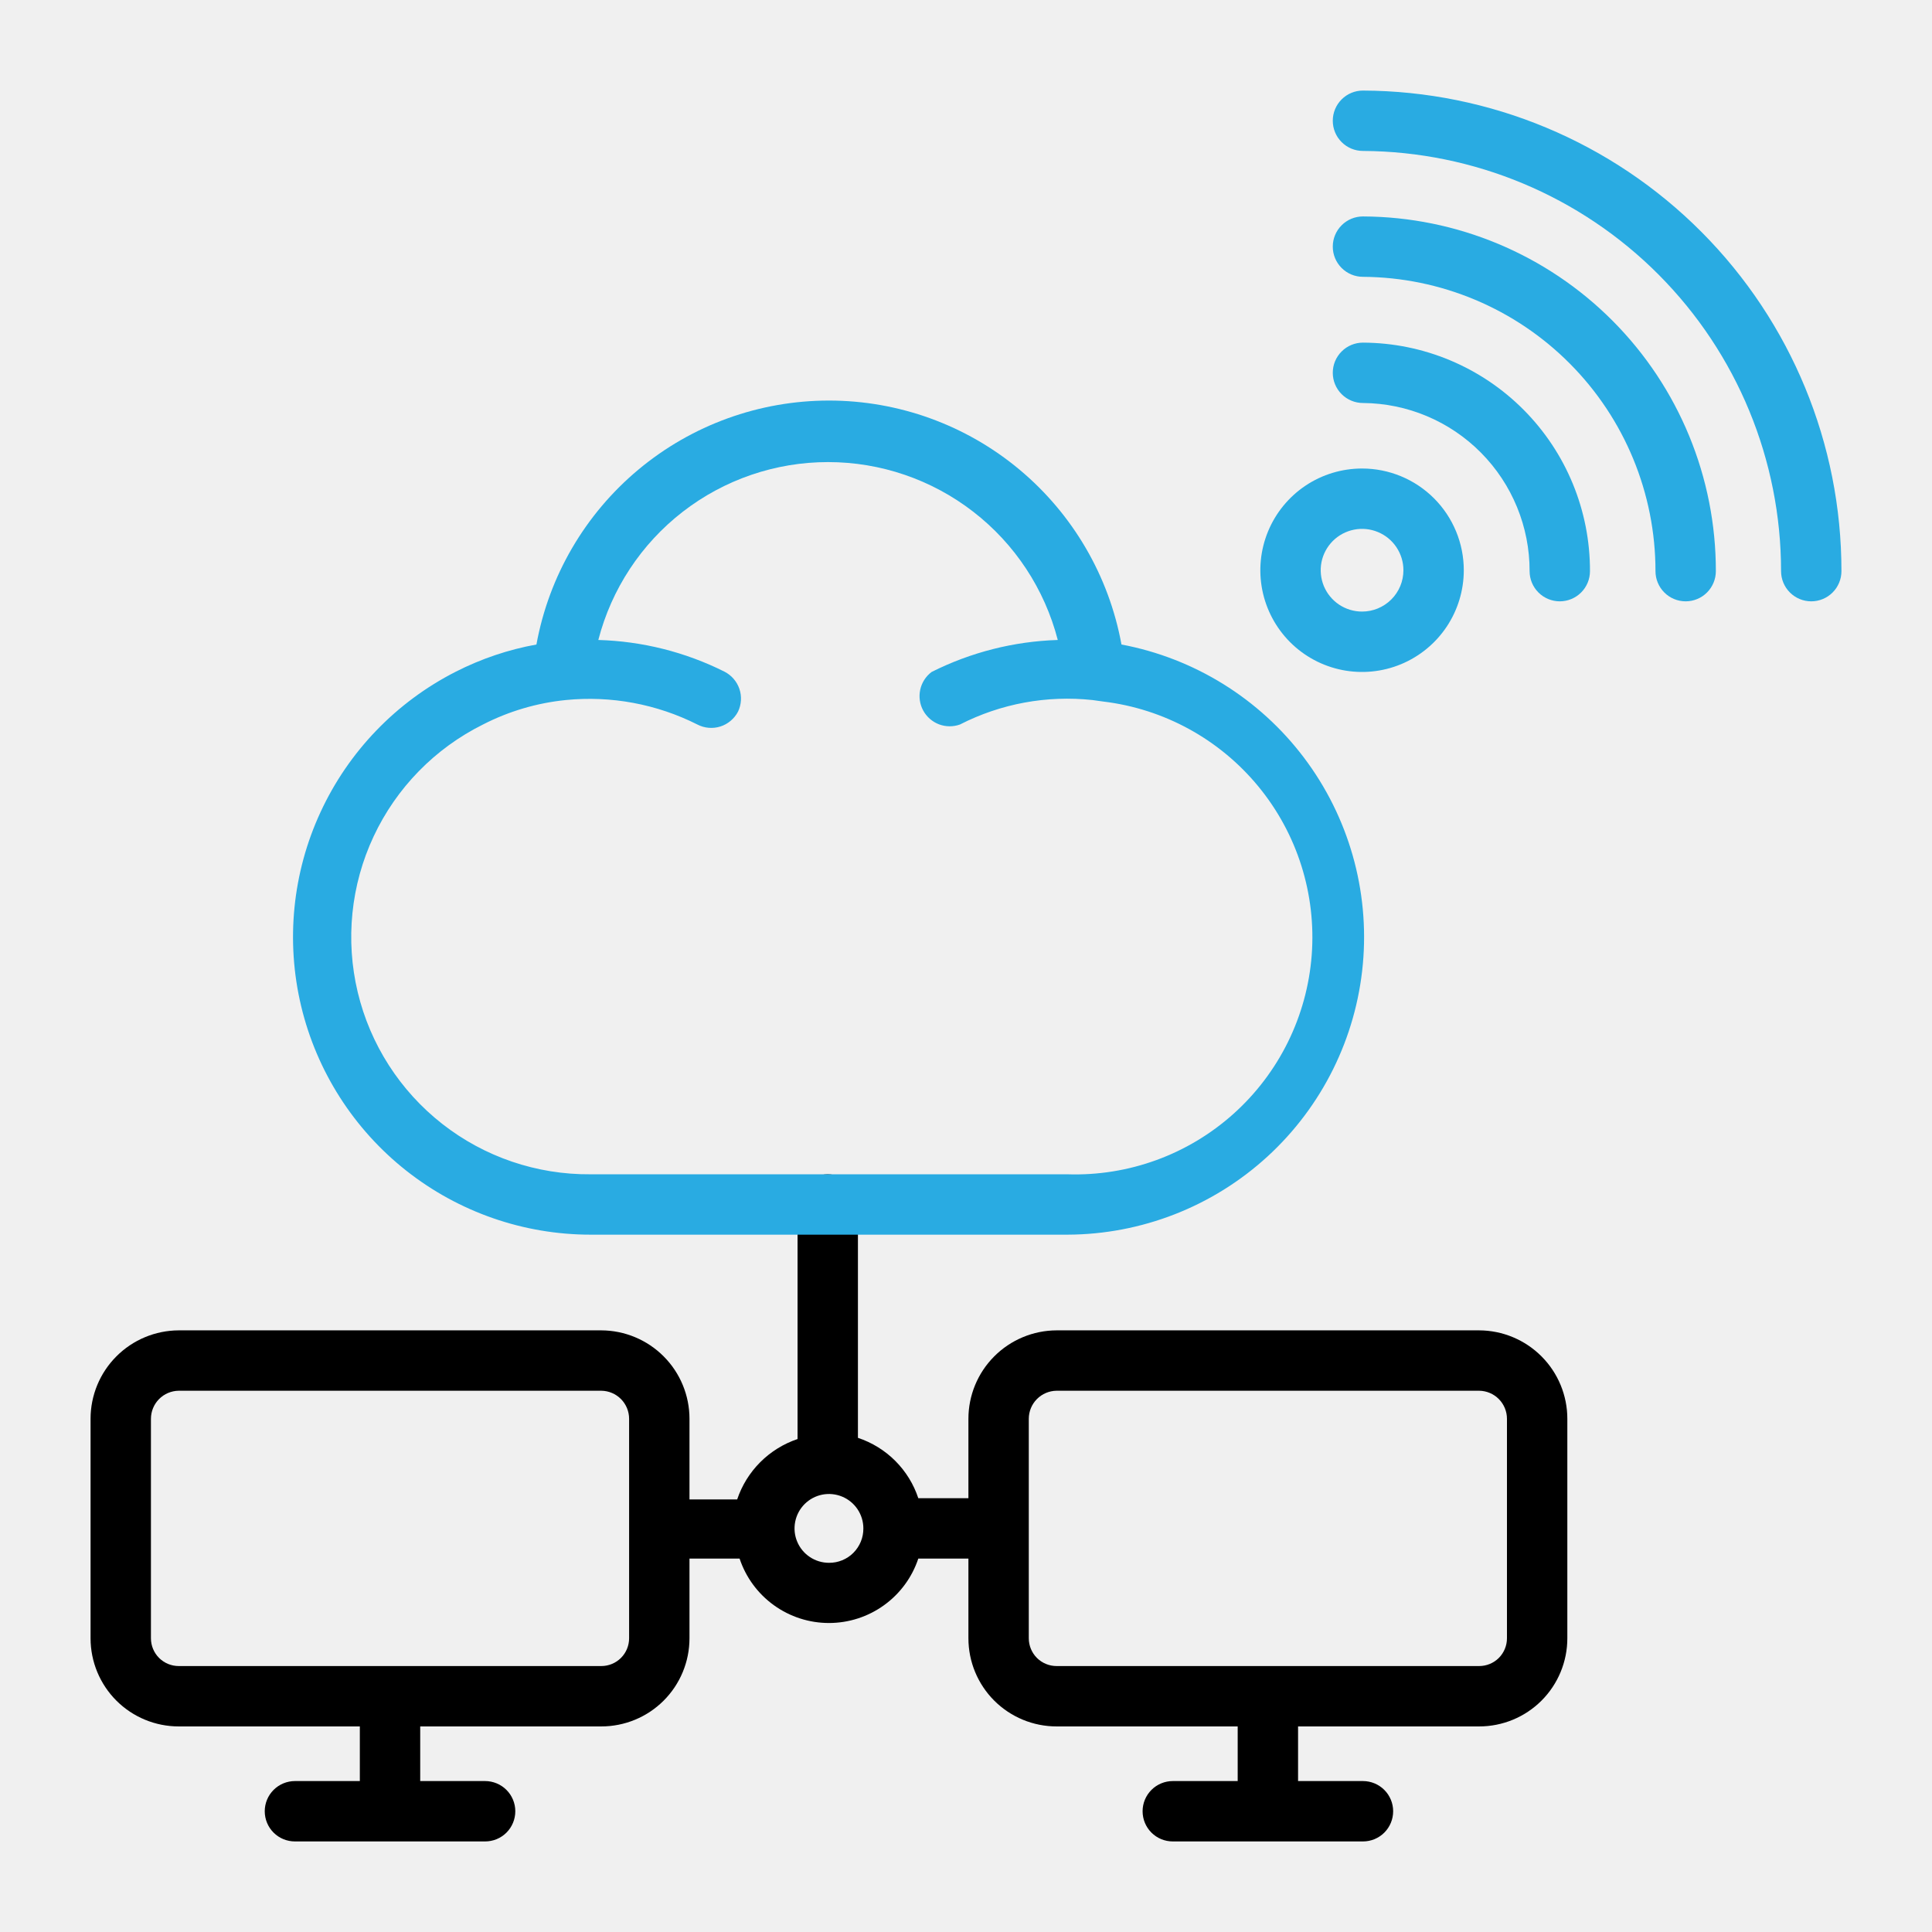
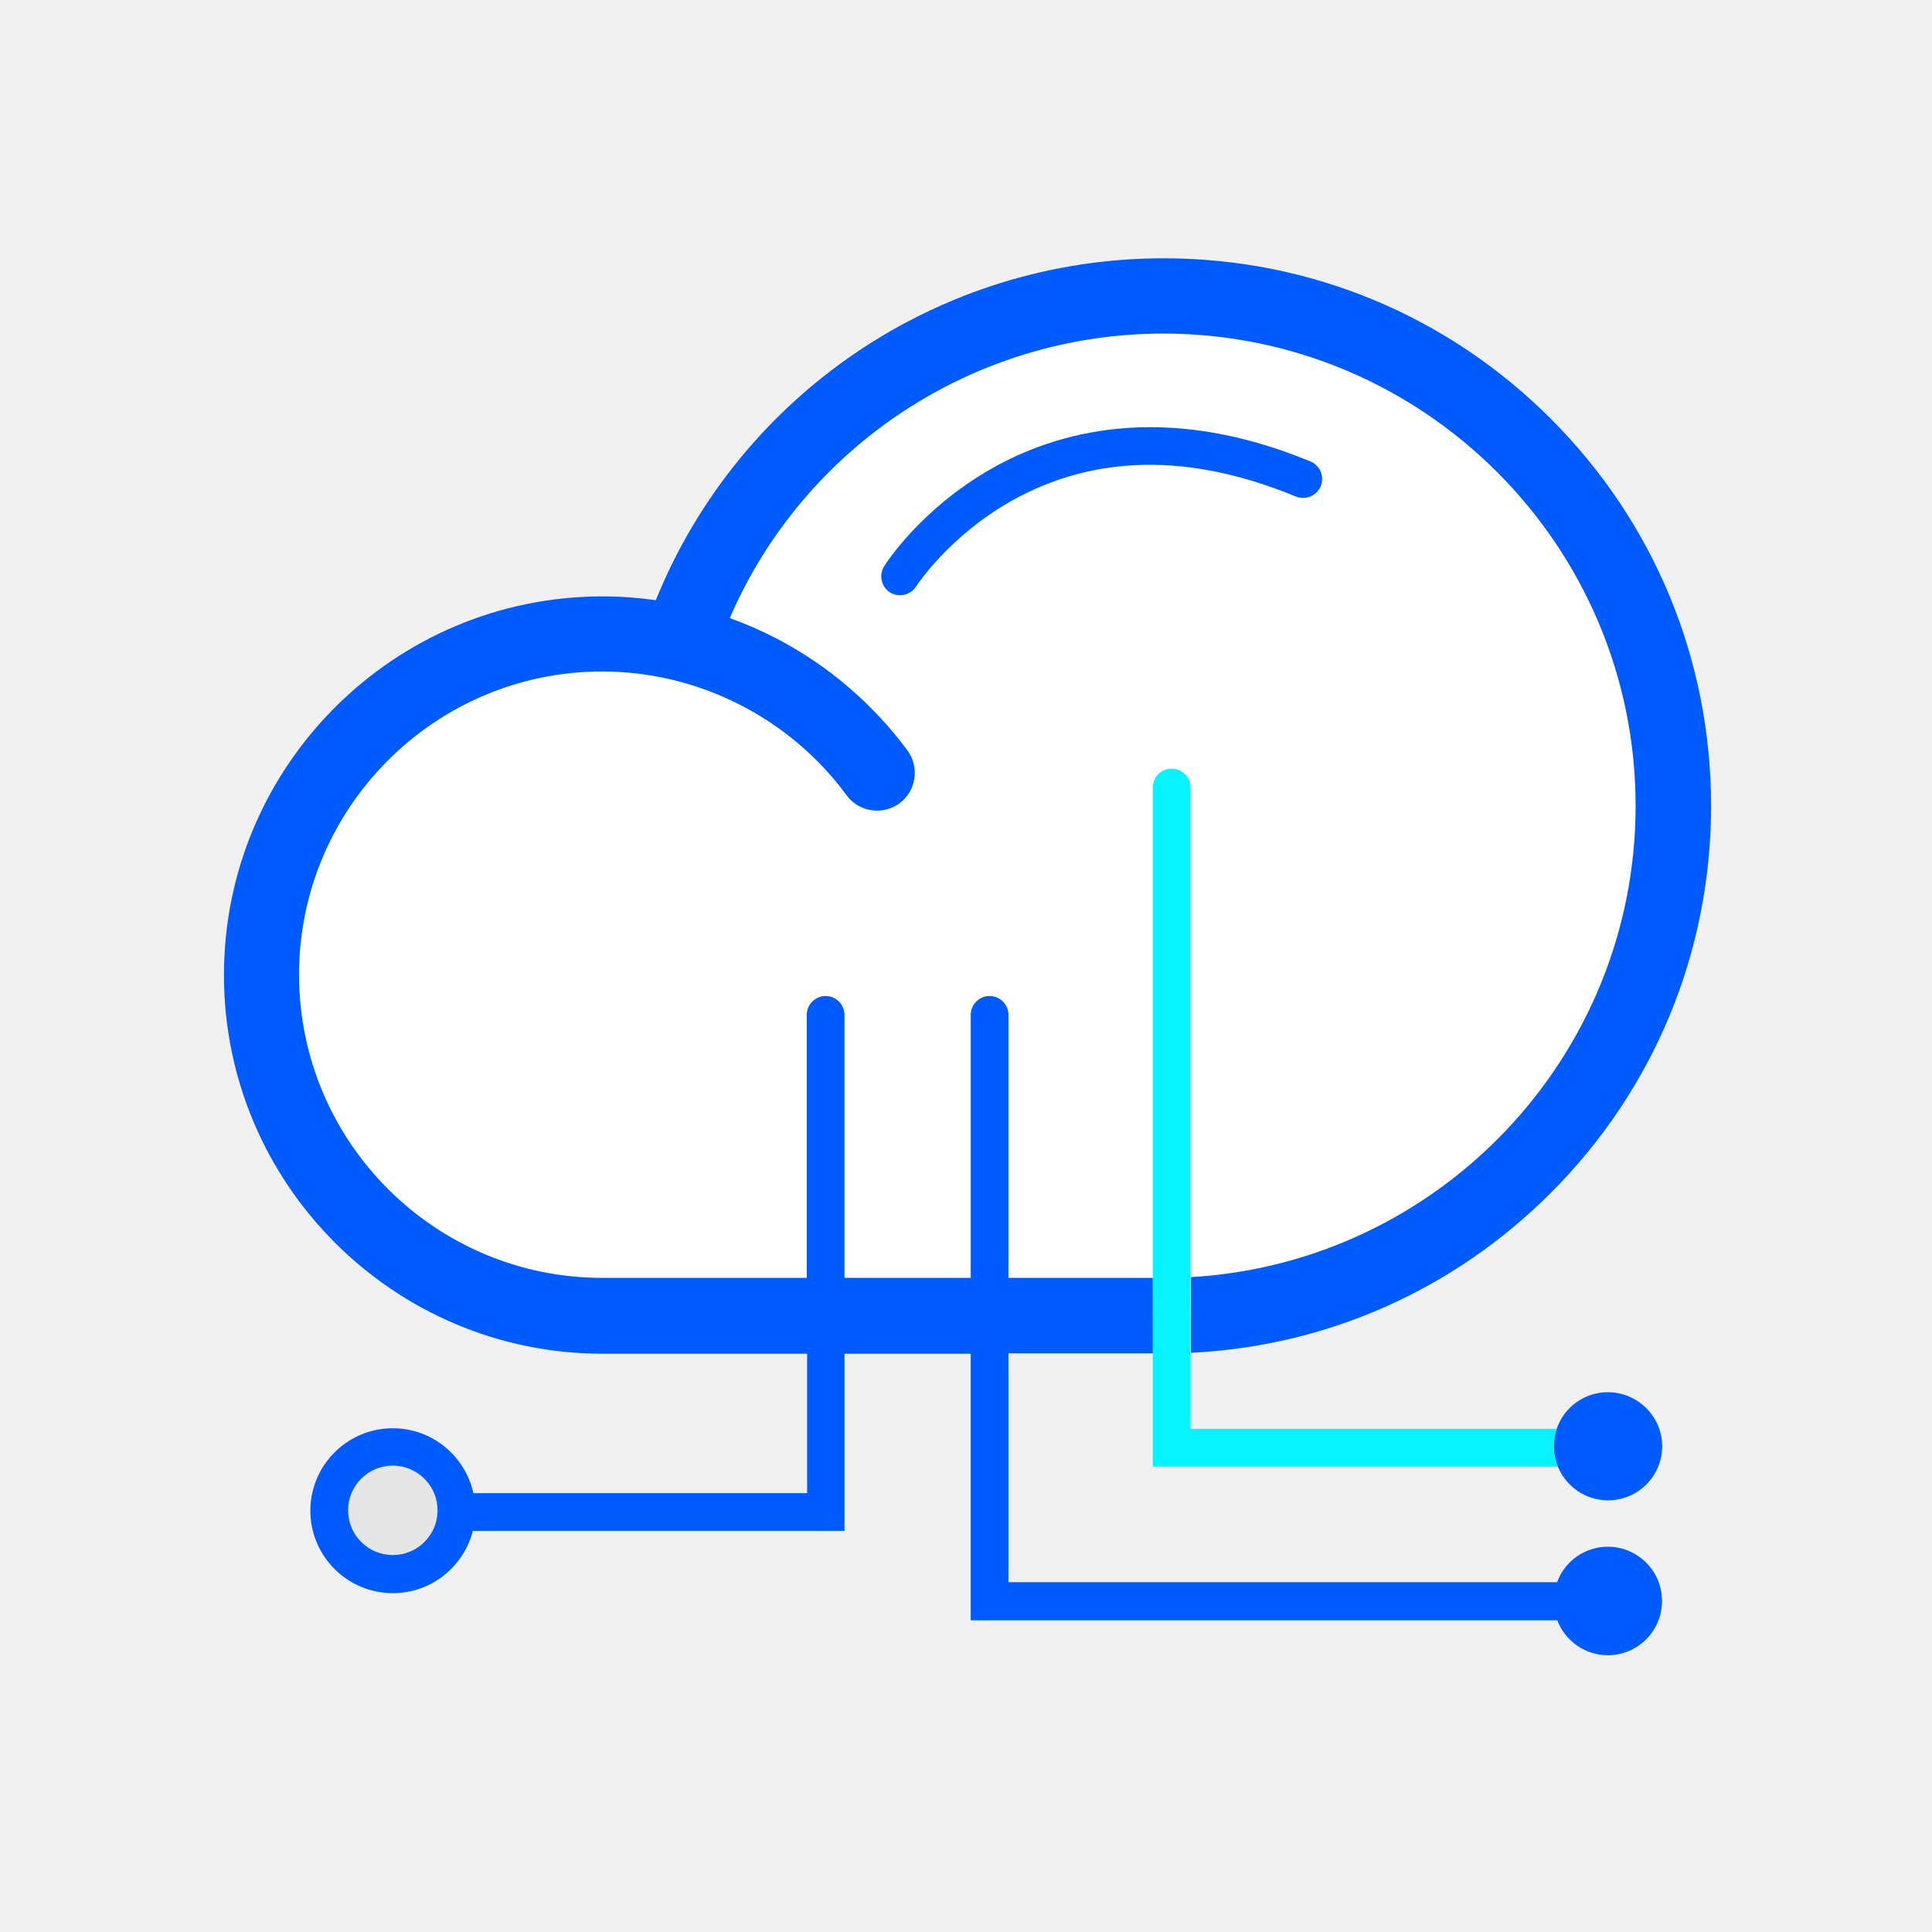
- <svg xmlns="http://www.w3.org/2000/svg" width="64" height="64" viewBox="0 0 64 64" fill="none">
-   <path d="M49 44.07H35C34.225 44.073 33.482 44.383 32.935 44.932C32.387 45.481 32.08 46.225 32.08 47V49.63H30.42C30.266 49.164 30.004 48.74 29.657 48.393C29.31 48.046 28.886 47.785 28.42 47.63V39.9C28.42 39.635 28.315 39.381 28.127 39.193C27.94 39.006 27.685 38.9 27.42 38.9C27.155 38.9 26.9 39.006 26.713 39.193C26.525 39.381 26.42 39.635 26.42 39.9V47.67C25.955 47.827 25.532 48.089 25.185 48.436C24.838 48.783 24.576 49.205 24.42 49.67H22.84V47C22.84 46.225 22.533 45.481 21.985 44.932C21.438 44.383 20.695 44.073 19.92 44.07H5.92C5.145 44.073 4.402 44.383 3.855 44.932C3.307 45.481 3 46.225 3 47V54.27C3 55.045 3.308 55.788 3.855 56.335C4.403 56.883 5.146 57.19 5.92 57.19H11.92V59H9.77C9.505 59 9.25 59.106 9.063 59.293C8.875 59.481 8.77 59.735 8.77 60C8.77 60.266 8.875 60.52 9.063 60.708C9.25 60.895 9.505 61 9.77 61H16.07C16.335 61 16.59 60.895 16.777 60.708C16.965 60.52 17.07 60.266 17.07 60C17.07 59.735 16.965 59.481 16.777 59.293C16.59 59.106 16.335 59 16.07 59H13.92V57.19H19.92C20.694 57.19 21.437 56.883 21.985 56.335C22.532 55.788 22.84 55.045 22.84 54.27V51.63H24.5C24.707 52.252 25.104 52.792 25.636 53.175C26.167 53.558 26.805 53.764 27.46 53.764C28.115 53.764 28.753 53.558 29.284 53.175C29.816 52.792 30.213 52.252 30.42 51.63H32.08V54.27C32.08 55.045 32.388 55.788 32.935 56.335C33.483 56.883 34.226 57.19 35 57.19H41V59H38.85C38.585 59 38.33 59.106 38.143 59.293C37.955 59.481 37.85 59.735 37.85 60C37.85 60.266 37.955 60.52 38.143 60.708C38.33 60.895 38.585 61 38.85 61H45.15C45.415 61 45.67 60.895 45.857 60.708C46.045 60.52 46.15 60.266 46.15 60C46.15 59.735 46.045 59.481 45.857 59.293C45.67 59.106 45.415 59 45.15 59H43V57.19H49C49.774 57.19 50.517 56.883 51.065 56.335C51.612 55.788 51.92 55.045 51.92 54.27V47C51.92 46.225 51.613 45.481 51.065 44.932C50.518 44.383 49.775 44.073 49 44.07V44.07ZM20.84 54.27C20.84 54.514 20.743 54.748 20.57 54.921C20.398 55.093 20.164 55.19 19.92 55.19H5.92C5.676 55.19 5.442 55.093 5.269 54.921C5.097 54.748 5 54.514 5 54.27V47C5 46.755 5.097 46.52 5.269 46.346C5.441 46.172 5.675 46.073 5.92 46.07H19.92C20.165 46.073 20.399 46.172 20.571 46.346C20.743 46.52 20.84 46.755 20.84 47V54.27ZM27.46 51.77C27.235 51.77 27.014 51.703 26.827 51.578C26.639 51.453 26.493 51.275 26.407 51.067C26.32 50.858 26.298 50.629 26.342 50.408C26.386 50.187 26.494 49.984 26.654 49.824C26.813 49.665 27.017 49.556 27.238 49.512C27.459 49.468 27.688 49.491 27.896 49.577C28.105 49.663 28.283 49.81 28.408 49.997C28.533 50.184 28.6 50.405 28.6 50.63C28.601 50.781 28.573 50.929 28.516 51.068C28.459 51.207 28.375 51.333 28.269 51.44C28.163 51.546 28.037 51.63 27.898 51.686C27.759 51.743 27.61 51.772 27.46 51.77V51.77ZM49.92 54.27C49.92 54.514 49.823 54.748 49.651 54.921C49.478 55.093 49.244 55.19 49 55.19H35C34.756 55.19 34.522 55.093 34.349 54.921C34.177 54.748 34.08 54.514 34.08 54.27V47C34.08 46.755 34.177 46.52 34.349 46.346C34.521 46.172 34.755 46.073 35 46.07H49C49.245 46.073 49.479 46.172 49.651 46.346C49.823 46.52 49.92 46.755 49.92 47V54.27Z" fill="black" />
-   <path d="M37.15 21.35C36.736 19.082 35.539 17.031 33.769 15.554C31.998 14.077 29.766 13.269 27.46 13.269C25.154 13.269 22.922 14.077 21.151 15.554C19.38 17.031 18.184 19.082 17.77 21.35C16.841 21.518 15.941 21.822 15.1 22.25C13.125 23.254 11.546 24.893 10.617 26.904C9.687 28.914 9.462 31.179 9.977 33.334C10.493 35.488 11.718 37.406 13.457 38.779C15.195 40.151 17.345 40.899 19.56 40.9H35.36C37.814 40.892 40.176 39.969 41.986 38.312C43.795 36.655 44.922 34.383 45.146 31.939C45.37 29.496 44.674 27.057 43.196 25.099C41.717 23.14 39.561 21.804 37.15 21.35ZM35.36 38.9H19.56C17.782 38.915 16.051 38.327 14.651 37.231C13.251 36.135 12.263 34.597 11.85 32.867C11.437 31.138 11.622 29.319 12.376 27.709C13.13 26.098 14.407 24.791 16 24C16.855 23.561 17.784 23.287 18.74 23.19C20.241 23.04 21.753 23.321 23.1 24C23.217 24.061 23.344 24.098 23.476 24.109C23.607 24.12 23.739 24.106 23.864 24.066C23.99 24.026 24.106 23.961 24.206 23.876C24.307 23.791 24.39 23.687 24.45 23.57C24.561 23.335 24.577 23.066 24.493 22.819C24.409 22.573 24.232 22.369 24 22.25C22.7 21.599 21.273 21.241 19.82 21.2C20.256 19.514 21.24 18.019 22.617 16.953C23.995 15.886 25.688 15.307 27.43 15.307C29.172 15.307 30.865 15.886 32.242 16.953C33.62 18.019 34.604 19.514 35.04 21.2C33.586 21.245 32.16 21.607 30.86 22.26C30.669 22.404 30.535 22.612 30.484 22.846C30.433 23.08 30.467 23.324 30.581 23.535C30.695 23.745 30.881 23.908 31.104 23.994C31.328 24.079 31.575 24.081 31.8 24C33.153 23.308 34.679 23.027 36.19 23.19L36.55 23.24C38.561 23.482 40.401 24.49 41.687 26.055C42.973 27.619 43.605 29.62 43.452 31.64C43.298 33.66 42.371 35.542 40.863 36.895C39.356 38.248 37.384 38.966 35.36 38.9V38.9Z" fill="#29ABE2" />
-   <path d="M45.15 3C44.885 3 44.63 3.105 44.443 3.293C44.255 3.48 44.15 3.735 44.15 4C44.15 4.265 44.255 4.52 44.443 4.707C44.63 4.895 44.885 5 45.15 5C48.83 5.019 52.352 6.493 54.948 9.102C57.543 11.71 59 15.24 59 18.92C59 19.185 59.105 19.44 59.293 19.627C59.48 19.815 59.735 19.92 60 19.92C60.265 19.92 60.52 19.815 60.707 19.627C60.895 19.44 61 19.185 61 18.92C61.003 14.709 59.336 10.669 56.365 7.685C53.394 4.7 49.361 3.016 45.15 3V3Z" fill="#29ABE2" />
-   <path d="M45.15 7.17C44.885 7.17 44.63 7.275 44.443 7.463C44.255 7.65 44.15 7.905 44.15 8.17C44.15 8.435 44.255 8.689 44.443 8.877C44.63 9.065 44.885 9.17 45.15 9.17C47.725 9.186 50.19 10.22 52.005 12.047C53.821 13.873 54.84 16.344 54.84 18.92C54.84 19.185 54.945 19.439 55.133 19.627C55.32 19.815 55.575 19.92 55.84 19.92C56.105 19.92 56.359 19.815 56.547 19.627C56.734 19.439 56.84 19.185 56.84 18.92C56.843 15.813 55.614 12.832 53.423 10.63C51.231 8.427 48.257 7.183 45.15 7.17V7.17Z" fill="#29ABE2" />
-   <path d="M45.15 11.35C44.885 11.35 44.63 11.455 44.443 11.643C44.255 11.83 44.15 12.084 44.15 12.35C44.15 12.615 44.255 12.869 44.443 13.057C44.63 13.244 44.885 13.35 45.15 13.35C46.619 13.36 48.025 13.952 49.059 14.996C50.093 16.039 50.673 17.45 50.67 18.92C50.67 19.185 50.775 19.439 50.963 19.627C51.15 19.814 51.405 19.92 51.67 19.92C51.935 19.92 52.19 19.814 52.377 19.627C52.565 19.439 52.67 19.185 52.67 18.92C52.675 16.919 51.886 14.998 50.476 13.579C49.066 12.159 47.151 11.358 45.15 11.35V11.35Z" fill="#29ABE2" />
-   <path d="M45.12 15.52C44.453 15.52 43.802 15.717 43.248 16.087C42.694 16.458 42.262 16.984 42.007 17.6C41.752 18.216 41.685 18.893 41.815 19.547C41.945 20.201 42.266 20.801 42.737 21.273C43.208 21.744 43.809 22.065 44.462 22.195C45.116 22.325 45.794 22.258 46.41 22.003C47.025 21.748 47.552 21.316 47.922 20.762C48.292 20.208 48.49 19.556 48.49 18.89C48.49 17.996 48.135 17.139 47.503 16.507C46.871 15.875 46.014 15.52 45.12 15.52V15.52ZM45.12 20.259C44.849 20.259 44.584 20.179 44.359 20.029C44.134 19.878 43.958 19.664 43.854 19.414C43.751 19.163 43.724 18.888 43.776 18.622C43.829 18.357 43.96 18.112 44.151 17.921C44.343 17.729 44.587 17.599 44.853 17.546C45.118 17.493 45.394 17.52 45.644 17.624C45.895 17.727 46.109 17.903 46.259 18.128C46.41 18.354 46.49 18.619 46.49 18.89C46.49 19.069 46.455 19.248 46.386 19.414C46.317 19.58 46.216 19.731 46.089 19.858C45.962 19.985 45.81 20.086 45.644 20.155C45.478 20.224 45.3 20.259 45.12 20.259V20.259Z" fill="#29ABE2" />
+ <svg xmlns="http://www.w3.org/2000/svg" width="800px" height="800px" viewBox="0 0 1024 1024" class="icon" version="1.1">
+   <path d="M464.8 409.7C431.9 365 378.9 336 319.2 336c-99.8 0-180.7 80.9-180.7 180.7s80.9 180.7 180.7 180.7h297.3c149.3 0 270.3-121 270.3-270.3s-121-270.3-270.3-270.3c-118.7 0-219.6 76.5-255.9 183" fill="#FFFFFF" />
+   <path d="M823.5 766.5c0-3.2 0.5-6.3 1.5-9.2H631V417.4c0-5.5-4.5-10-10-10s-10 4.5-10 10v359.9h214.6c-1.3-3.3-2.1-7-2.1-10.8z" fill="#06F3FF" />
+   <path d="M230.2 791.7c-3.5-8.7-12-14.9-22-14.9-13.1 0-23.7 10.6-23.7 23.7s10.6 23.7 23.7 23.7c9.5 0 17.7-5.6 21.5-13.7 1.4-3 2.2-6.4 2.2-10 0-3.1-0.6-6.1-1.7-8.8z" fill="#E6E6E6" />
+   <path d="M852.2 737.9c-12.6 0-23.3 8.1-27.1 19.4-1 2.9-1.5 6-1.5 9.2 0 3.8 0.7 7.4 2.1 10.8 4.3 10.5 14.5 17.9 26.6 17.9 15.8 0 28.7-12.8 28.7-28.7-0.1-15.8-13-28.6-28.8-28.6zM700 257.7c2.1-5.1-0.3-11-5.4-13.1-78-32.3-135.3-15.6-169.6 4.1-37.2 21.3-55.7 50.2-56.4 51.5-2.9 4.7-1.5 10.8 3.1 13.8 1.7 1 3.5 1.5 5.3 1.5 3.3 0 6.6-1.6 8.5-4.6 0.2-0.3 17.1-26.4 50.2-45.2 44.1-24.9 94.9-25.8 151.2-2.5 5.1 2 11-0.4 13.1-5.5z" fill="#005BFF" />
+   <path d="M852.2 819.8c-12.4 0-22.9 7.8-26.9 18.8H534.5V717.3H611v-40h-76.5V537.9c0-5.5-4.5-10-10-10s-10 4.5-10 10v139.4h-66.9V537.9c0-5.5-4.5-10-10-10s-10 4.5-10 10v139.4H319.2c-88.6 0-160.7-72.1-160.7-160.7s72.1-160.7 160.7-160.7c50.9 0 99.3 24.5 129.5 65.6 6.5 8.9 19.1 10.8 28 4.3 8.9-6.5 10.8-19.1 4.3-28-18.3-24.8-42.4-45.4-69.7-59.5-7.9-4.1-16.1-7.7-24.5-10.7 39.3-91 129.3-150.8 229.8-150.8 138 0 250.3 112.3 250.3 250.3 0 133.1-104.4 242.2-235.7 249.8V717c72.1-3.5 139.3-33.3 190.7-84.7 54.8-54.8 85-127.7 85-205.2s-30.2-150.4-85-205.2c-54.8-54.8-127.7-85-205.2-85-118.8 0-224.9 72.1-269.1 181.2-9.3-1.3-18.8-2-28.2-2-110.7 0-200.7 90-200.7 200.7s90 200.7 200.7 200.7h108.4v73.9H250.9c-4.3-19.6-21.8-34.4-42.7-34.4-24.1 0-43.7 19.6-43.7 43.7s19.6 43.7 43.7 43.7c20.4 0 37.6-14.1 42.4-33h197v-93.9h66.9v141.3h310.9c4.1 10.8 14.6 18.5 26.8 18.5 15.8 0 28.7-12.8 28.7-28.7 0-16-12.9-28.8-28.7-28.8z m-622.5-9.3c-3.8 8.1-12 13.7-21.5 13.7-13.1 0-23.7-10.6-23.7-23.7s10.6-23.7 23.7-23.7c9.9 0 18.5 6.2 22 14.9 1.1 2.7 1.7 5.7 1.7 8.8 0 3.6-0.8 7-2.2 10z" fill="#005BFF" />
</svg>
